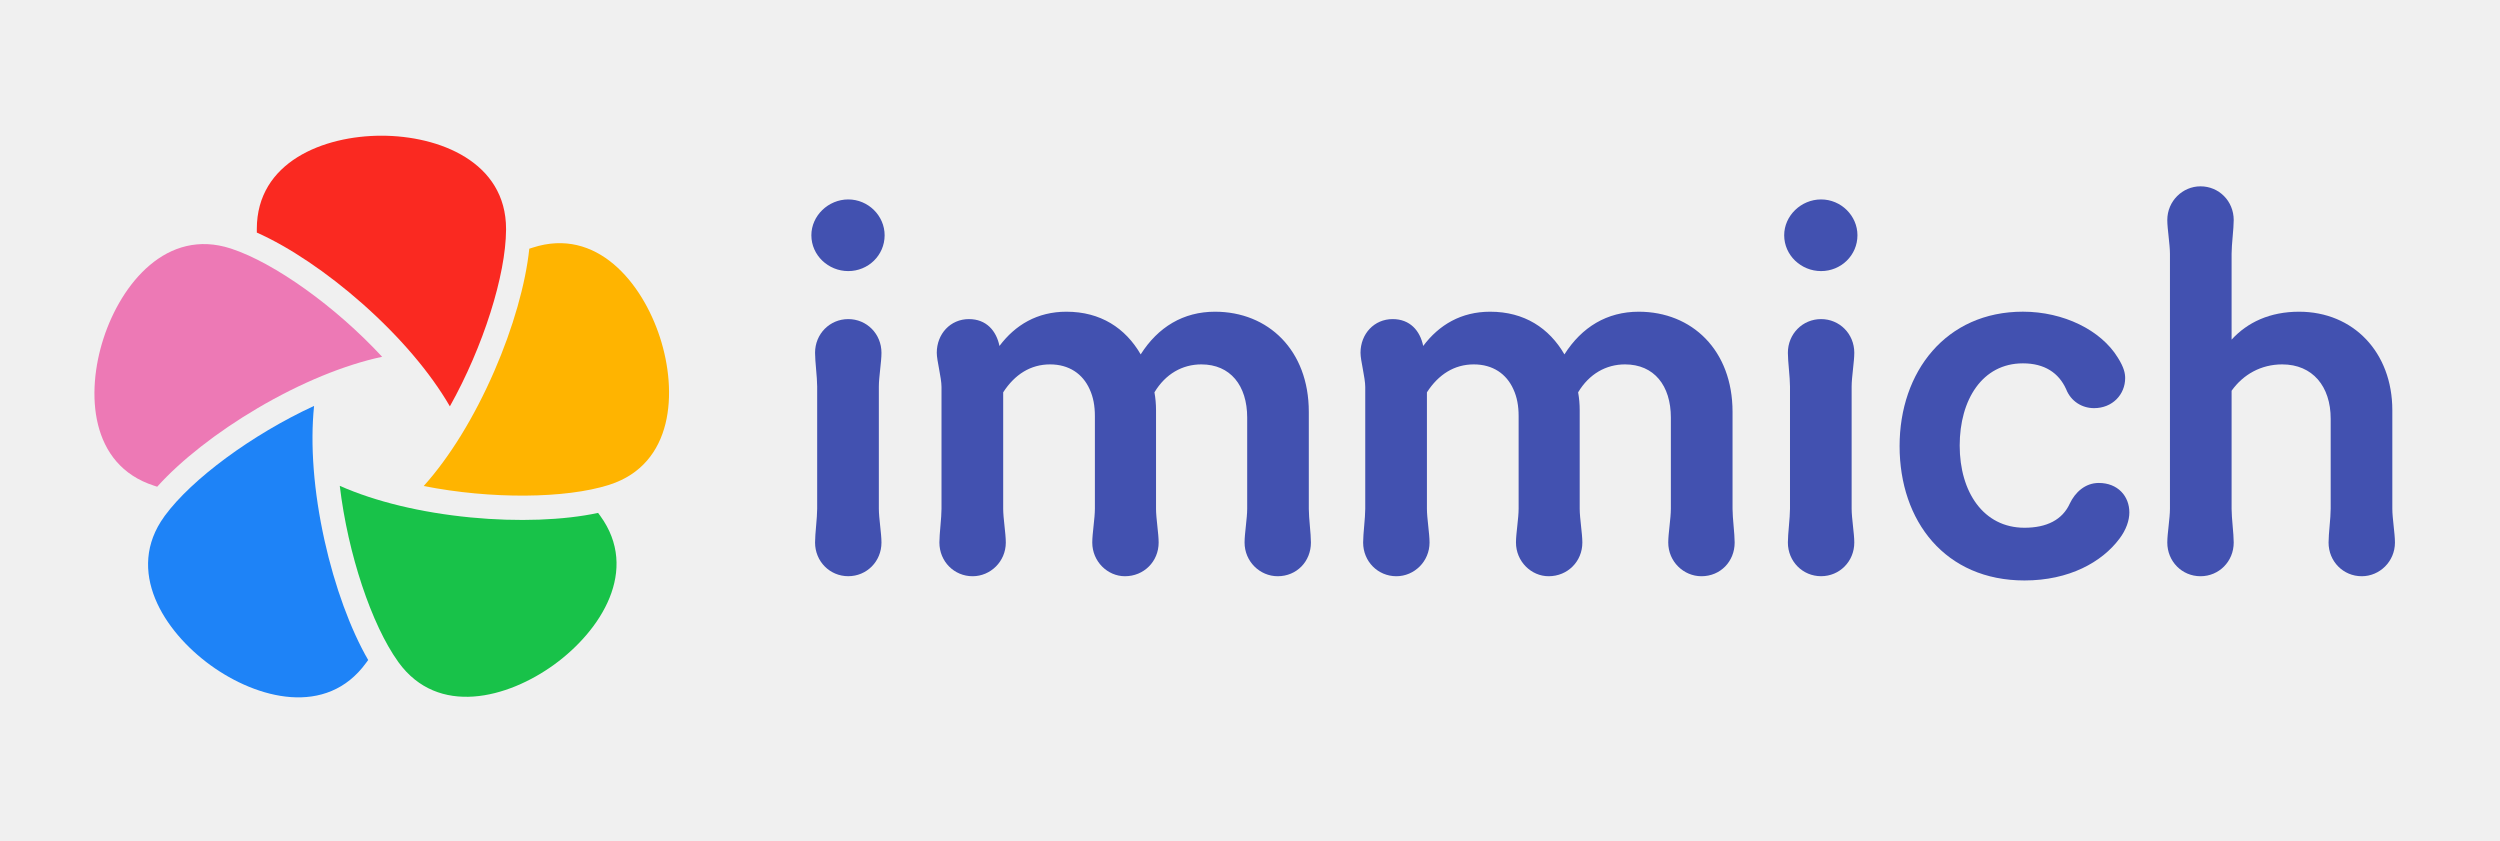
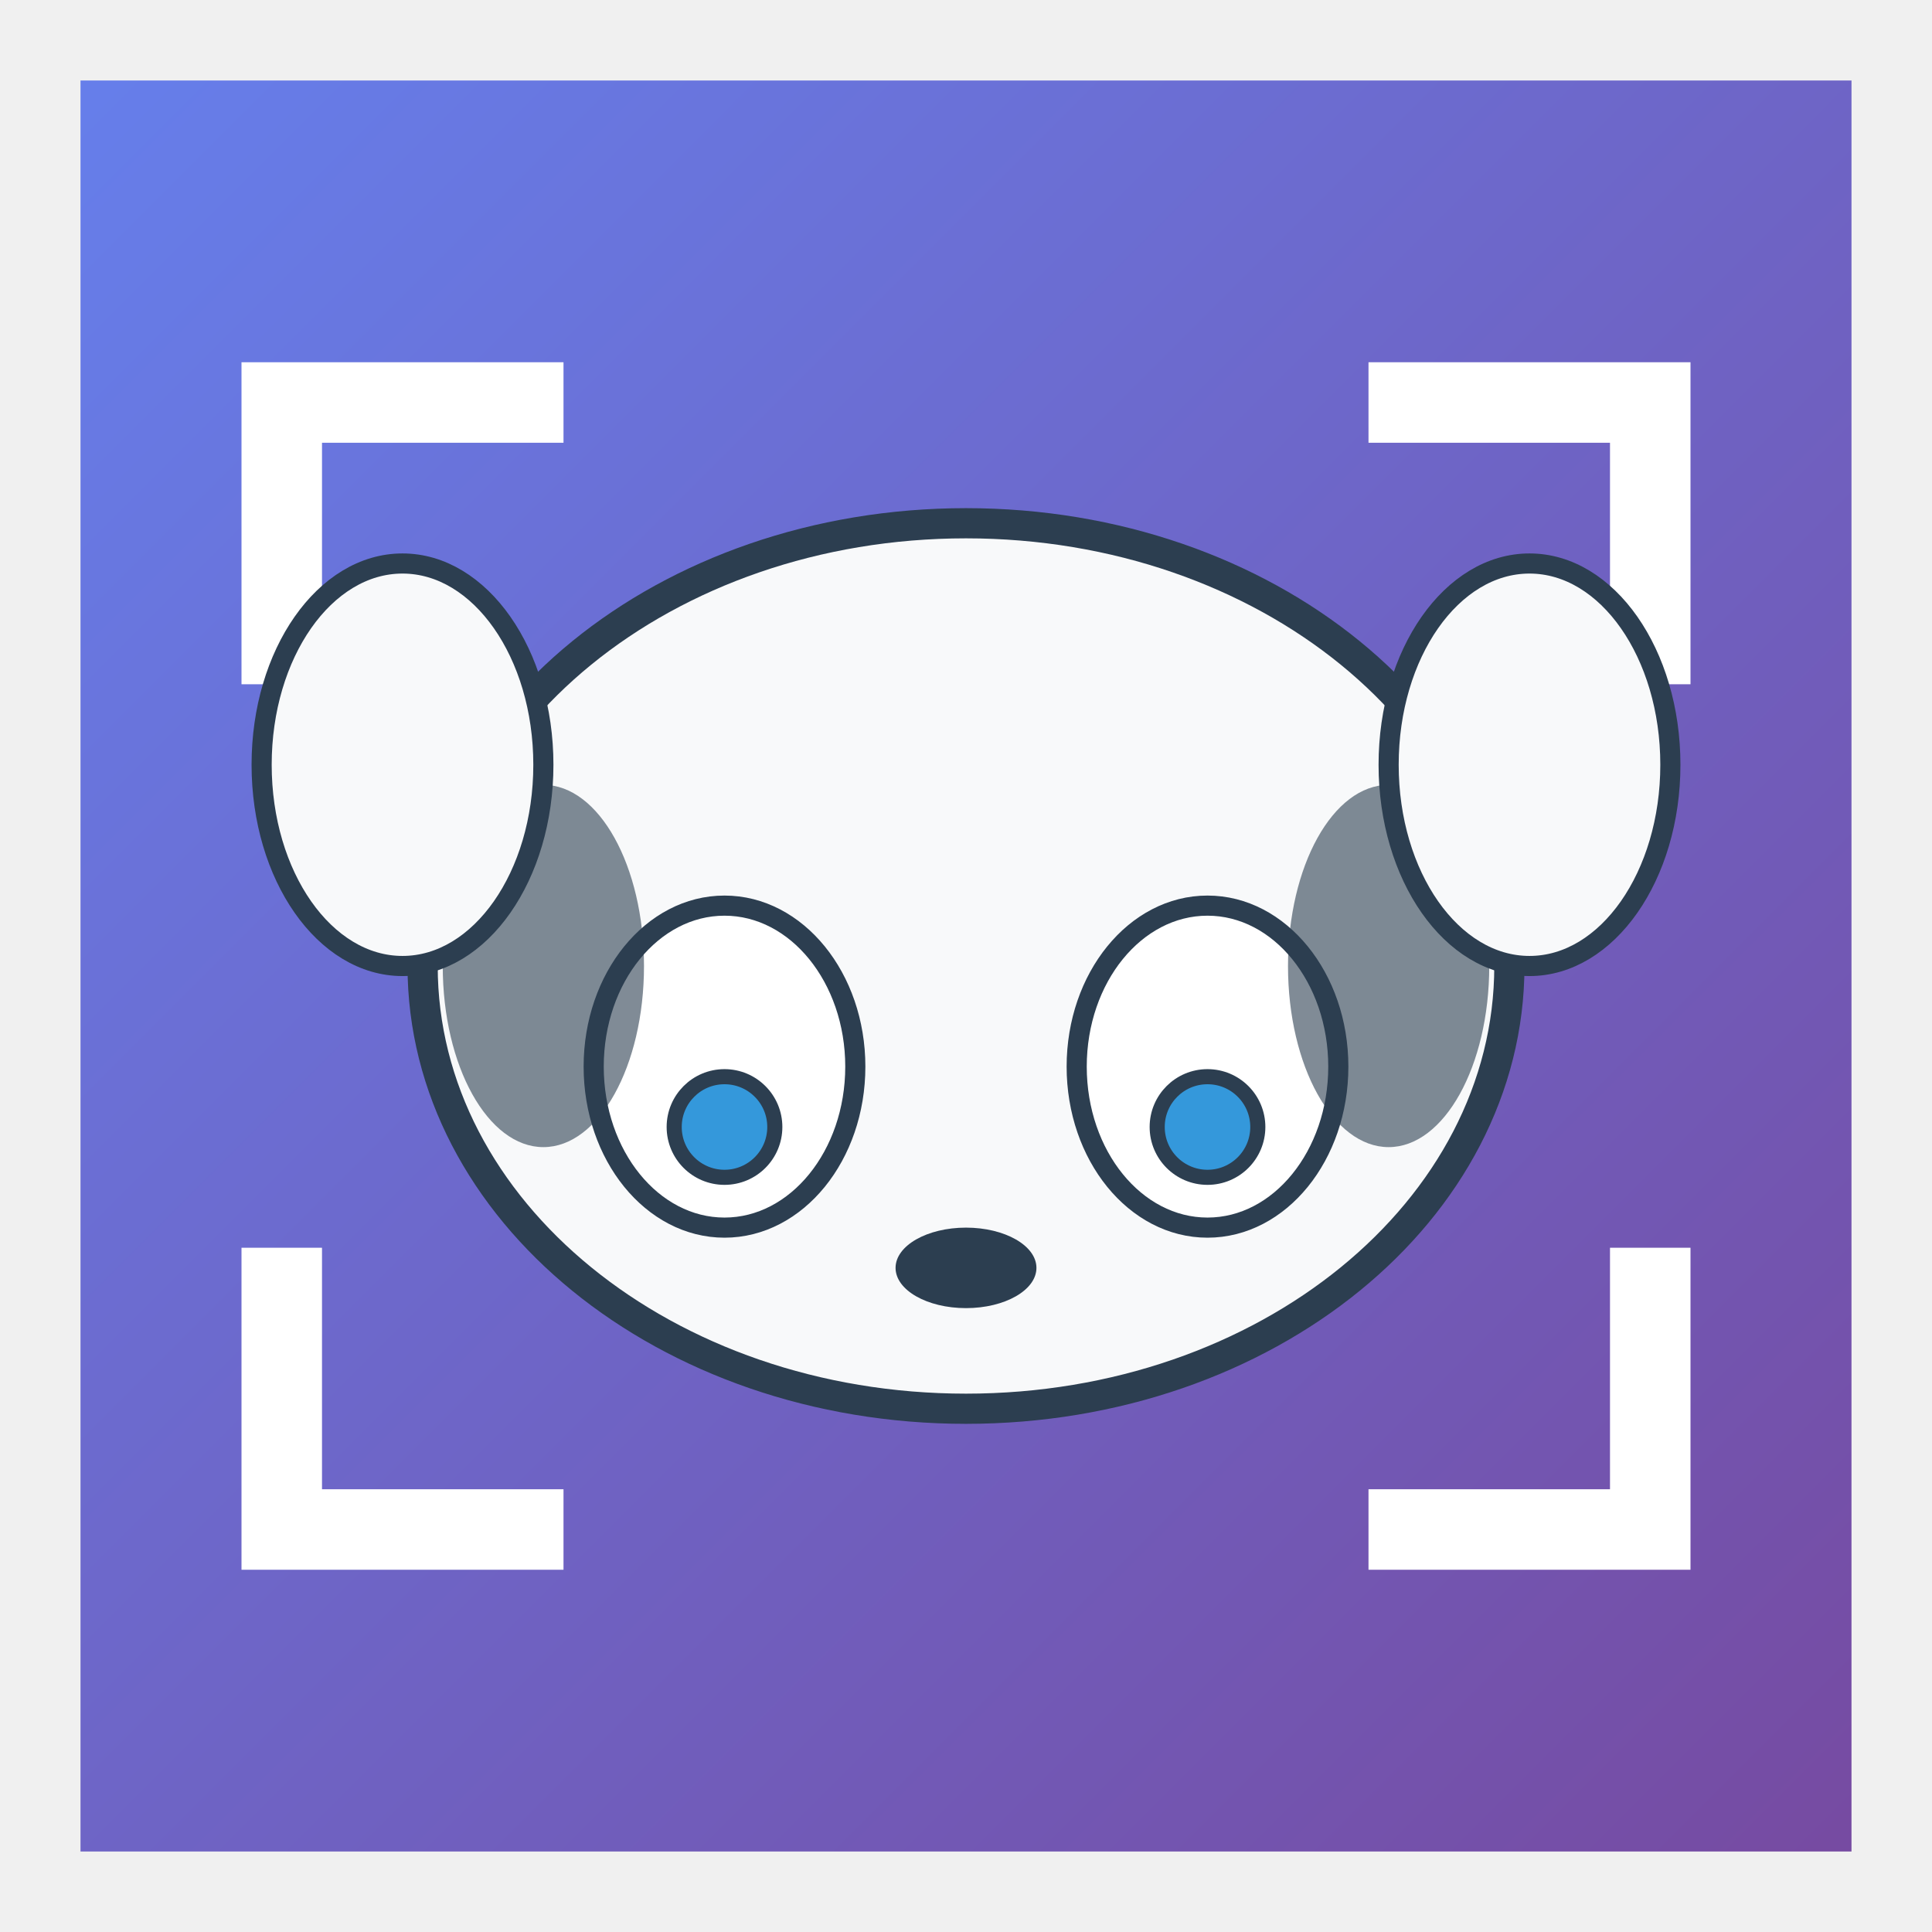
- <svg xmlns="http://www.w3.org/2000/svg" version="1.1" id="Router_Medium_x5F_White" x="0px" y="0px" viewBox="0 0 792 266.25" style="enable-background:new 0 0 792 266.25;" xml:space="preserve">
-   <style type="text/css">
- 	.st0{fill:#4251B0;}
- 	.st1{fill:#FA2921;}
- 	.st2{fill:#ED79B5;}
- 	.st3{fill:#FFB400;}
- 	.st4{fill:#1E83F7;}
- 	.st5{fill:#18C249;}
- </style>
-   <g>
-     <path class="st0" d="M268.73,63.18c6.34,0,11.52,5.18,11.52,11.35c0,6.34-5.18,11.35-11.52,11.35s-11.69-5.01-11.69-11.35   C257.04,68.36,262.39,63.18,268.73,63.18z M258.88,122.45c0-3.01-0.67-7.85-0.67-10.68c0-6.01,4.67-10.68,10.52-10.68   c5.84,0,10.52,4.67,10.52,10.68c0,2.84-0.83,7.68-0.83,10.68v38.73c0,3.01,0.83,7.85,0.83,10.68c0,6.01-4.67,10.68-10.52,10.68   c-5.84,0-10.52-4.67-10.52-10.68c0-2.84,0.67-7.68,0.67-10.68V122.45z" />
-     <path class="st0" d="M394.28,171.87c0-2.84,0.83-7.68,0.83-10.68V132.3c0-10.18-5.34-16.86-14.52-16.86c-6.01,0-11.35,3-14.86,8.85   c0.33,1.84,0.5,3.67,0.5,5.68v31.22c0,3.01,0.83,7.85,0.83,10.68c0,6.01-4.67,10.68-10.68,10.68c-5.51,0-10.35-4.67-10.35-10.68   c0-2.84,0.83-7.68,0.83-10.68V131.8c0-3.17-0.5-6.01-1.67-8.51c-2.17-4.84-6.51-7.85-12.52-7.85c-6.18,0-11.19,3.17-14.86,8.85   v36.9c0,3.01,0.83,7.85,0.83,10.68c0,6.01-4.84,10.68-10.52,10.68c-5.84,0-10.52-4.67-10.52-10.68c0-2.84,0.67-7.68,0.67-10.68   v-38.57c0-3.01-1.5-8.35-1.5-10.85c0-6.01,4.34-10.68,10.18-10.68c5.51,0,8.68,3.67,9.68,8.51c5.01-6.68,12.02-10.85,21.2-10.85   c10.85,0,18.7,5.18,23.54,13.52c5.51-8.68,13.52-13.52,23.54-13.52c16.86,0,29.72,12.19,29.72,31.72v30.72   c0,3.01,0.67,7.85,0.67,10.68c0,6.01-4.51,10.68-10.52,10.68C399.12,182.55,394.28,177.88,394.28,171.87z" />
-     <path class="st0" d="M528.5,171.87c0-2.84,0.83-7.68,0.83-10.68V132.3c0-10.18-5.34-16.86-14.52-16.86c-6.01,0-11.35,3-14.86,8.85   c0.33,1.84,0.5,3.67,0.5,5.68v31.22c0,3.01,0.84,7.85,0.84,10.68c0,6.01-4.67,10.68-10.68,10.68c-5.51,0-10.35-4.67-10.35-10.68   c0-2.84,0.84-7.68,0.84-10.68V131.8c0-3.17-0.5-6.01-1.67-8.51c-2.17-4.84-6.51-7.85-12.52-7.85c-6.18,0-11.19,3.17-14.86,8.85   v36.9c0,3.01,0.83,7.85,0.83,10.68c0,6.01-4.84,10.68-10.52,10.68c-5.84,0-10.52-4.67-10.52-10.68c0-2.84,0.67-7.68,0.67-10.68   v-38.57c0-3.01-1.5-8.35-1.5-10.85c0-6.01,4.34-10.68,10.18-10.68c5.51,0,8.68,3.67,9.68,8.51c5.01-6.68,12.02-10.85,21.2-10.85   c10.85,0,18.7,5.18,23.54,13.52c5.51-8.68,13.52-13.52,23.54-13.52c16.86,0,29.72,12.19,29.72,31.72v30.72   c0,3.01,0.67,7.85,0.67,10.68c0,6.01-4.51,10.68-10.52,10.68C533.35,182.55,528.5,177.88,528.5,171.87z" />
-     <path class="st0" d="M576.92,63.18c6.34,0,11.52,5.18,11.52,11.35c0,6.34-5.18,11.35-11.52,11.35s-11.69-5.01-11.69-11.35   C565.23,68.36,570.57,63.18,576.92,63.18z M567.07,122.45c0-3.01-0.67-7.85-0.67-10.68c0-6.01,4.67-10.68,10.52-10.68   s10.52,4.67,10.52,10.68c0,2.84-0.84,7.68-0.84,10.68v38.73c0,3.01,0.84,7.85,0.84,10.68c0,6.01-4.67,10.68-10.52,10.68   s-10.52-4.67-10.52-10.68c0-2.84,0.67-7.68,0.67-10.68V122.45z" />
-     <path class="st0" d="M601.79,141.31c0-23.54,14.69-42.57,39.07-42.57c12.86,0,24.71,5.84,30.05,14.53c2,3.17,2.34,5.01,2.34,6.51   c0,5.18-4.01,9.52-9.85,9.52c-3.84,0-7.34-2.17-8.85-6.01c-2.34-5.18-6.85-8.18-13.69-8.18c-12.86,0-20.03,11.52-20.03,26.04   c0,14.69,7.51,26.04,20.53,26.04c7.01,0,12.02-2.5,14.36-7.68c1.67-3.51,4.84-6.51,9.18-6.51c6.01,0,9.68,4.17,9.68,9.35   c0,2.5-1,5.51-3.17,8.35c-5.51,7.35-15.86,13.19-30.05,13.19C616.32,183.89,601.79,165.19,601.79,141.31z" />
-     <path class="st0" d="M737.69,171.87c0-2.84,0.67-7.68,0.67-10.68v-28.55c0-10.18-5.68-17.2-15.36-17.2   c-6.68,0-12.35,3.17-16.03,8.35v37.4c0,3.01,0.67,7.85,0.67,10.68c0,6.01-4.67,10.68-10.52,10.68s-10.52-4.67-10.52-10.68   c0-2.84,0.84-7.68,0.84-10.68v-80.8c0-3.01-0.84-7.85-0.84-10.68c0-6.01,4.84-10.68,10.52-10.68c5.84,0,10.52,4.67,10.52,10.68   c0,2.84-0.67,7.68-0.67,10.68v27.21c5.01-5.51,12.19-8.85,21.37-8.85c17.2,0,29.55,12.86,29.55,31.22v31.22   c0,3.01,0.83,7.85,0.83,10.68c0,6.01-4.84,10.68-10.52,10.68C742.36,182.55,737.69,177.88,737.69,171.87z" />
-   </g>
-   <g>
-     <path class="st1" d="M114.82,96.21c11.92,10.55,21.52,21.86,27.7,32.52c10.62-18.99,17.71-41.55,17.8-55.92c0-0.1,0-0.19,0-0.28   c0-21.26-21.21-29.54-39.48-29.54s-39.48,8.28-39.48,29.54c0,0.29,0,0.68,0,1.15C91.54,78.2,103.61,86.29,114.82,96.21z" />
-     <path class="st2" d="M49.8,154.19c7.45-8.29,18.88-17.27,31.77-24.86c13.72-8.07,27.44-13.71,39.49-16.3   c-14.78-15.96-34.04-29.68-47.68-34.21c-0.1-0.03-0.18-0.06-0.27-0.09c-20.22-6.57-34.65,11.05-40.3,28.42s-4.33,40.11,15.89,46.68   C48.99,153.93,49.35,154.05,49.8,154.19z" />
-     <path class="st3" d="M209.07,106.86c-5.65-17.38-20.07-34.99-40.3-28.42c-0.28,0.09-0.65,0.21-1.09,0.35   c-1.16,11.08-5.12,25.07-11.09,38.79c-6.35,14.6-14.14,27.23-22.36,36.39c21.34,4.23,44.99,4,58.68-0.35   c0.1-0.03,0.19-0.06,0.27-0.09C213.4,146.97,214.71,124.24,209.07,106.86z" />
-     <path class="st4" d="M102.8,171.18c-3.44-15.54-4.56-30.34-3.3-42.59c-19.75,9.12-38.75,23.2-47.27,34.78   c-0.06,0.08-0.11,0.16-0.16,0.23c-12.5,17.2-0.2,36.37,14.58,47.11s36.81,16.51,49.31-0.69c0.17-0.24,0.4-0.55,0.68-0.93   C111.05,199.44,106.04,185.79,102.8,171.18z" />
-     <path class="st5" d="M189.48,162.49c-10.9,2.33-25.42,2.88-40.32,1.44c-15.84-1.53-30.26-5.03-41.52-10.02   c2.57,21.6,10.09,44.02,18.47,55.7c0.06,0.08,0.11,0.16,0.16,0.23c12.5,17.2,34.52,11.43,49.31,0.69   c14.78-10.74,27.08-29.9,14.58-47.11C189.99,163.18,189.76,162.86,189.48,162.49z" />
-   </g>
+ <svg xmlns="http://www.w3.org/2000/svg" width="192" height="192" viewBox="0 0 192 192" fill="none" version="1.1" id="svg12">
+   <defs id="defs2">
+     <linearGradient id="bgGradient" x1="0%" y1="0%" x2="100%" y2="100%">
+       <stop offset="0%" style="stop-color:#667eea;stop-opacity:1" id="stop1" />
+       <stop offset="100%" style="stop-color:#764ba2;stop-opacity:1" id="stop2" />
+     </linearGradient>
+   </defs>
+   <rect x="8" y="8" width="176" height="176" rx="36" fill="url(#bgGradient)" id="rect2" ry="0" />
+   <path d="M24 36 v32 h8 v-24 h24 v-8 h-32 z" fill="#ffffff" id="path2" />
+   <path d="M168 36 v32 h-8 v-24 h-24 v-8 h32 z" fill="#ffffff" id="path3" />
+   <path d="M24 156 v-32 h8 v24 h24 v8 h-32 z" fill="#ffffff" id="path4" />
+   <path d="M168 156 v-32 h-8 v24 h-24 v8 h32 z" fill="#ffffff" id="path5" />
+   <ellipse cx="96" cy="96" rx="54" ry="44" fill="#f8f9fa" stroke="#2c3e50" stroke-width="3" id="ellipse5" />
+   <ellipse cx="72" cy="106" rx="13" ry="16" fill="#ffffff" stroke="#2c3e50" stroke-width="2" id="ellipse6" />
+   <ellipse cx="120" cy="106" rx="13" ry="16" fill="#ffffff" stroke="#2c3e50" stroke-width="2" id="ellipse7" />
+   <circle cx="72" cy="112" r="5" fill="#3498db" stroke="#2c3e50" stroke-width="1.5" id="circle7" />
+   <circle cx="120" cy="112" r="5" fill="#3498db" stroke="#2c3e50" stroke-width="1.5" id="circle8" />
+   <ellipse cx="96" cy="126" rx="7" ry="4" fill="#2c3e50" id="ellipse8" />
+   <ellipse cx="54" cy="96" rx="10" ry="18" fill="#2c3e50" opacity="0.6" id="ellipse9" />
+   <ellipse cx="138" cy="96" rx="10" ry="18" fill="#2c3e50" opacity="0.6" id="ellipse10" />
+   <ellipse cx="40" cy="76" rx="14" ry="20" fill="#f8f9fa" stroke="#2c3e50" stroke-width="2" id="ellipse11" />
+   <ellipse cx="152" cy="76" rx="14" ry="20" fill="#f8f9fa" stroke="#2c3e50" stroke-width="2" id="ellipse12" />
</svg>
